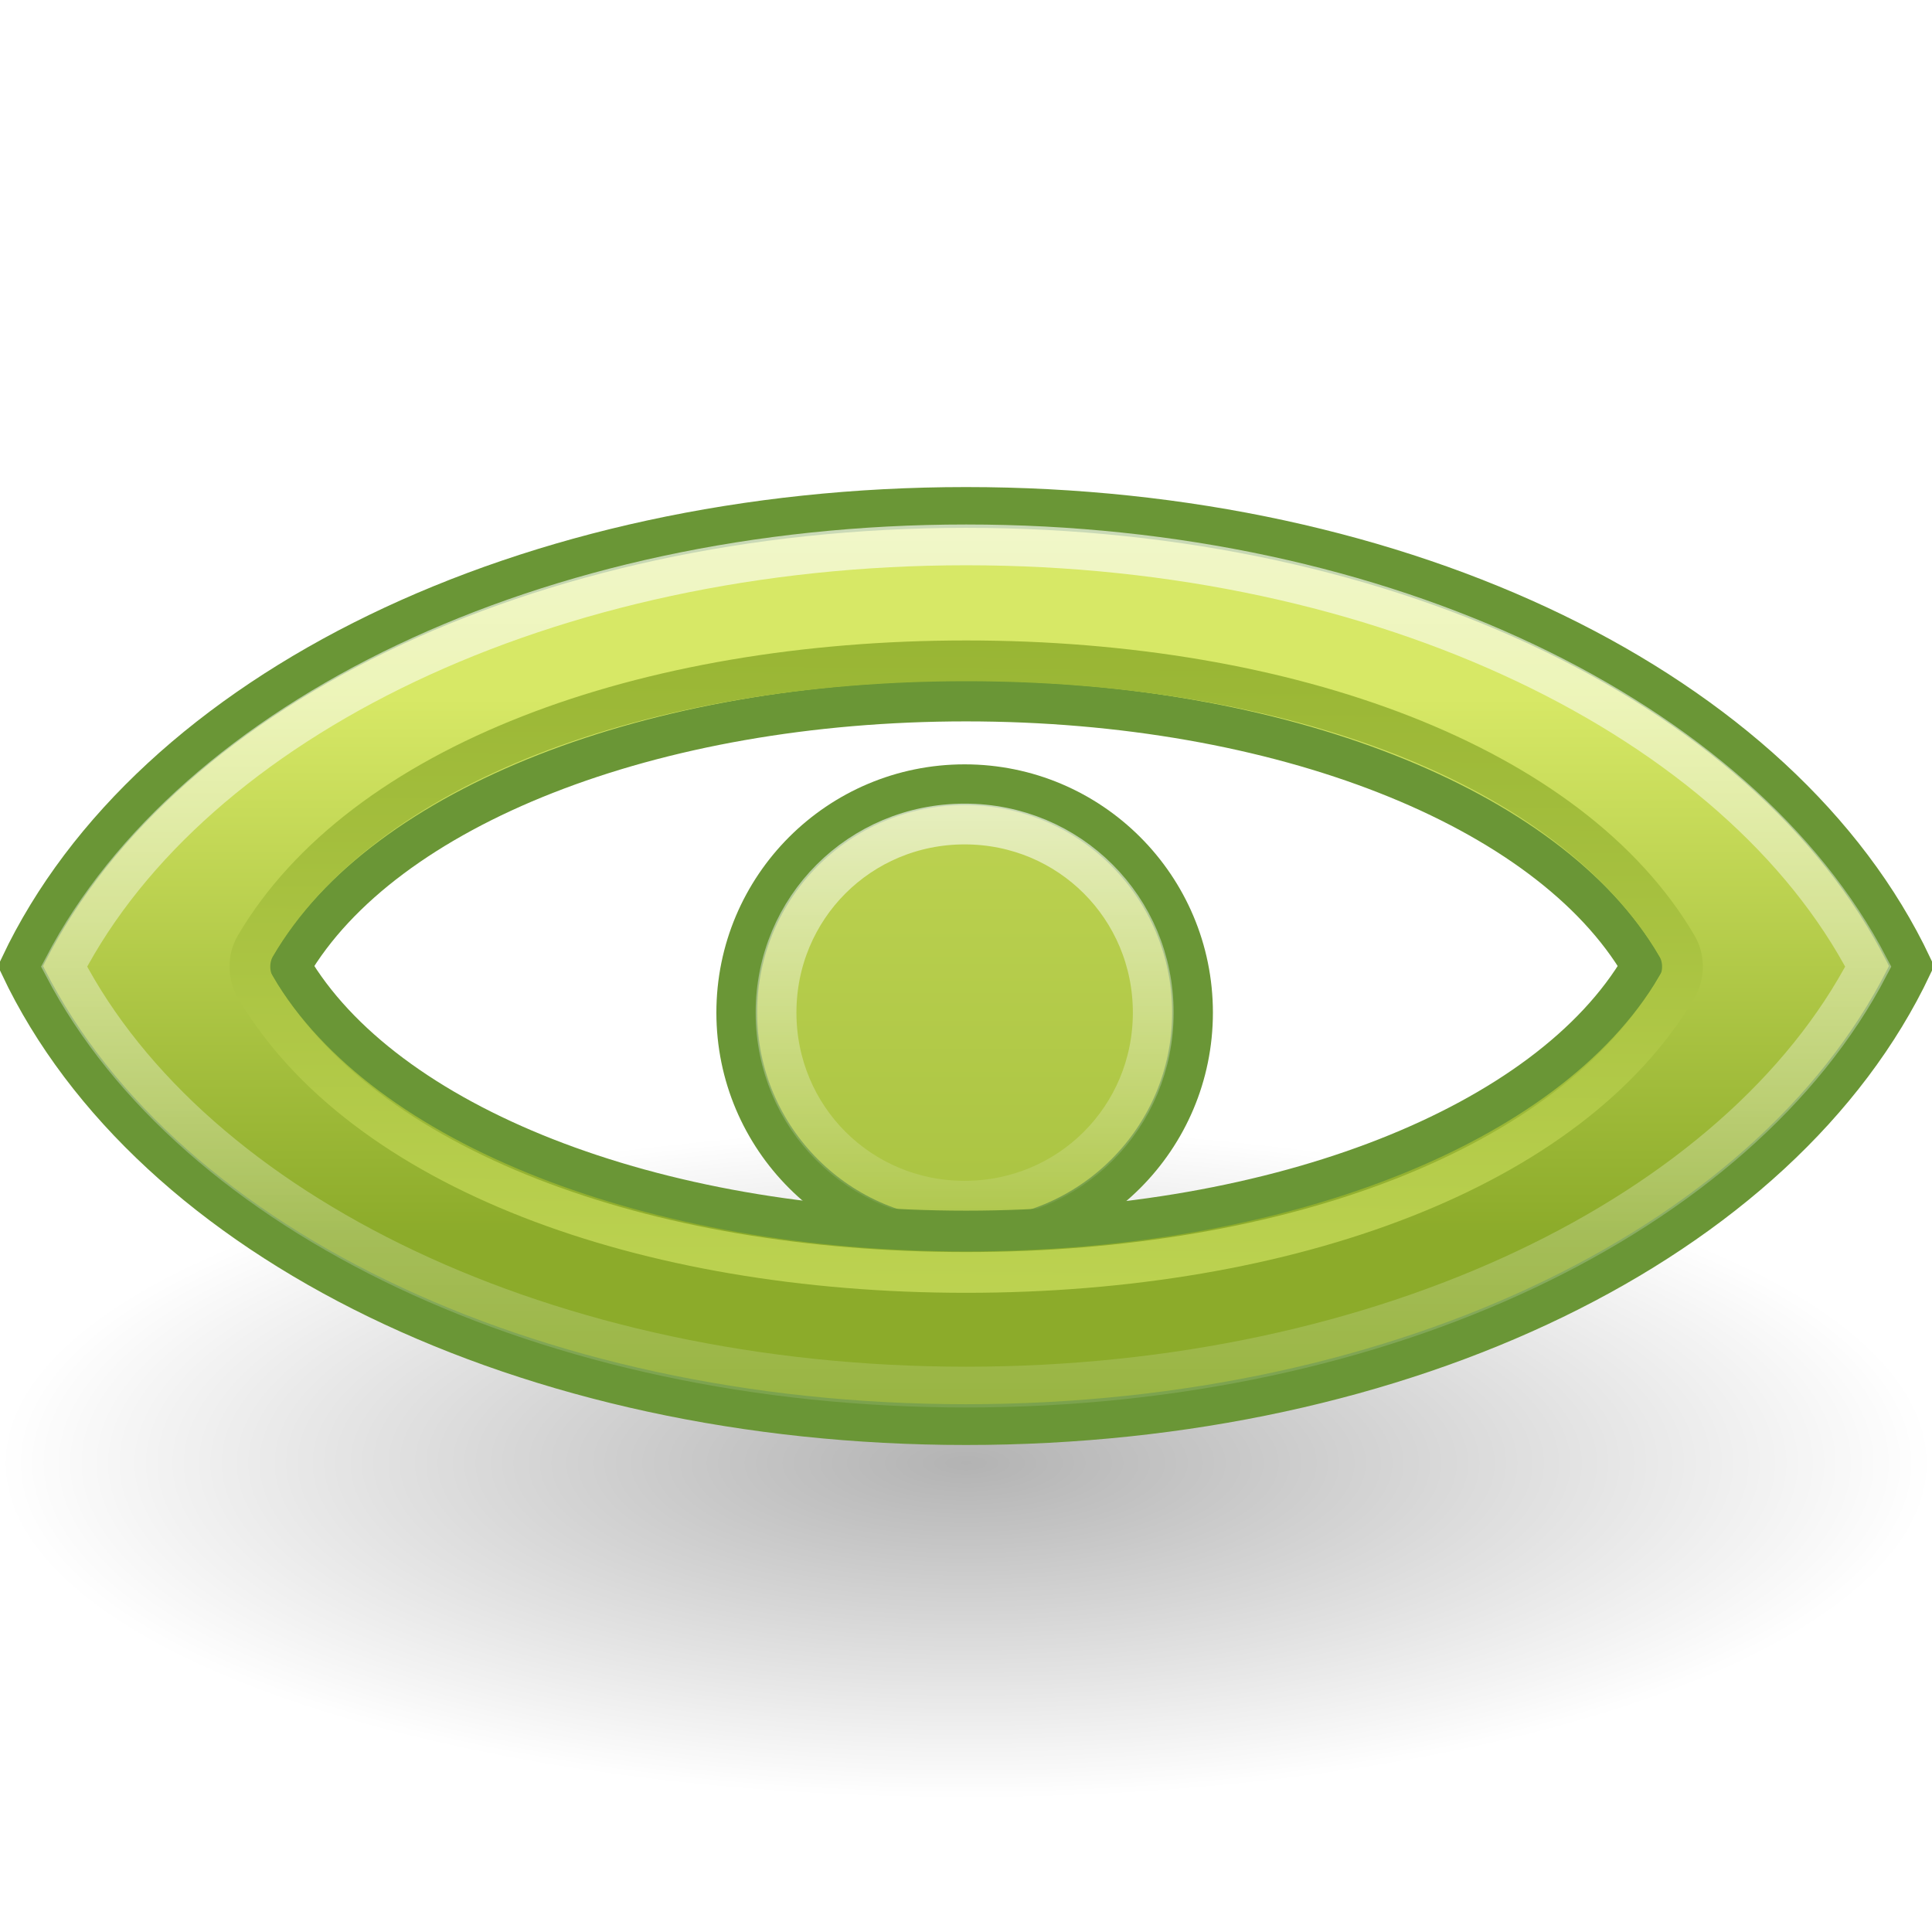
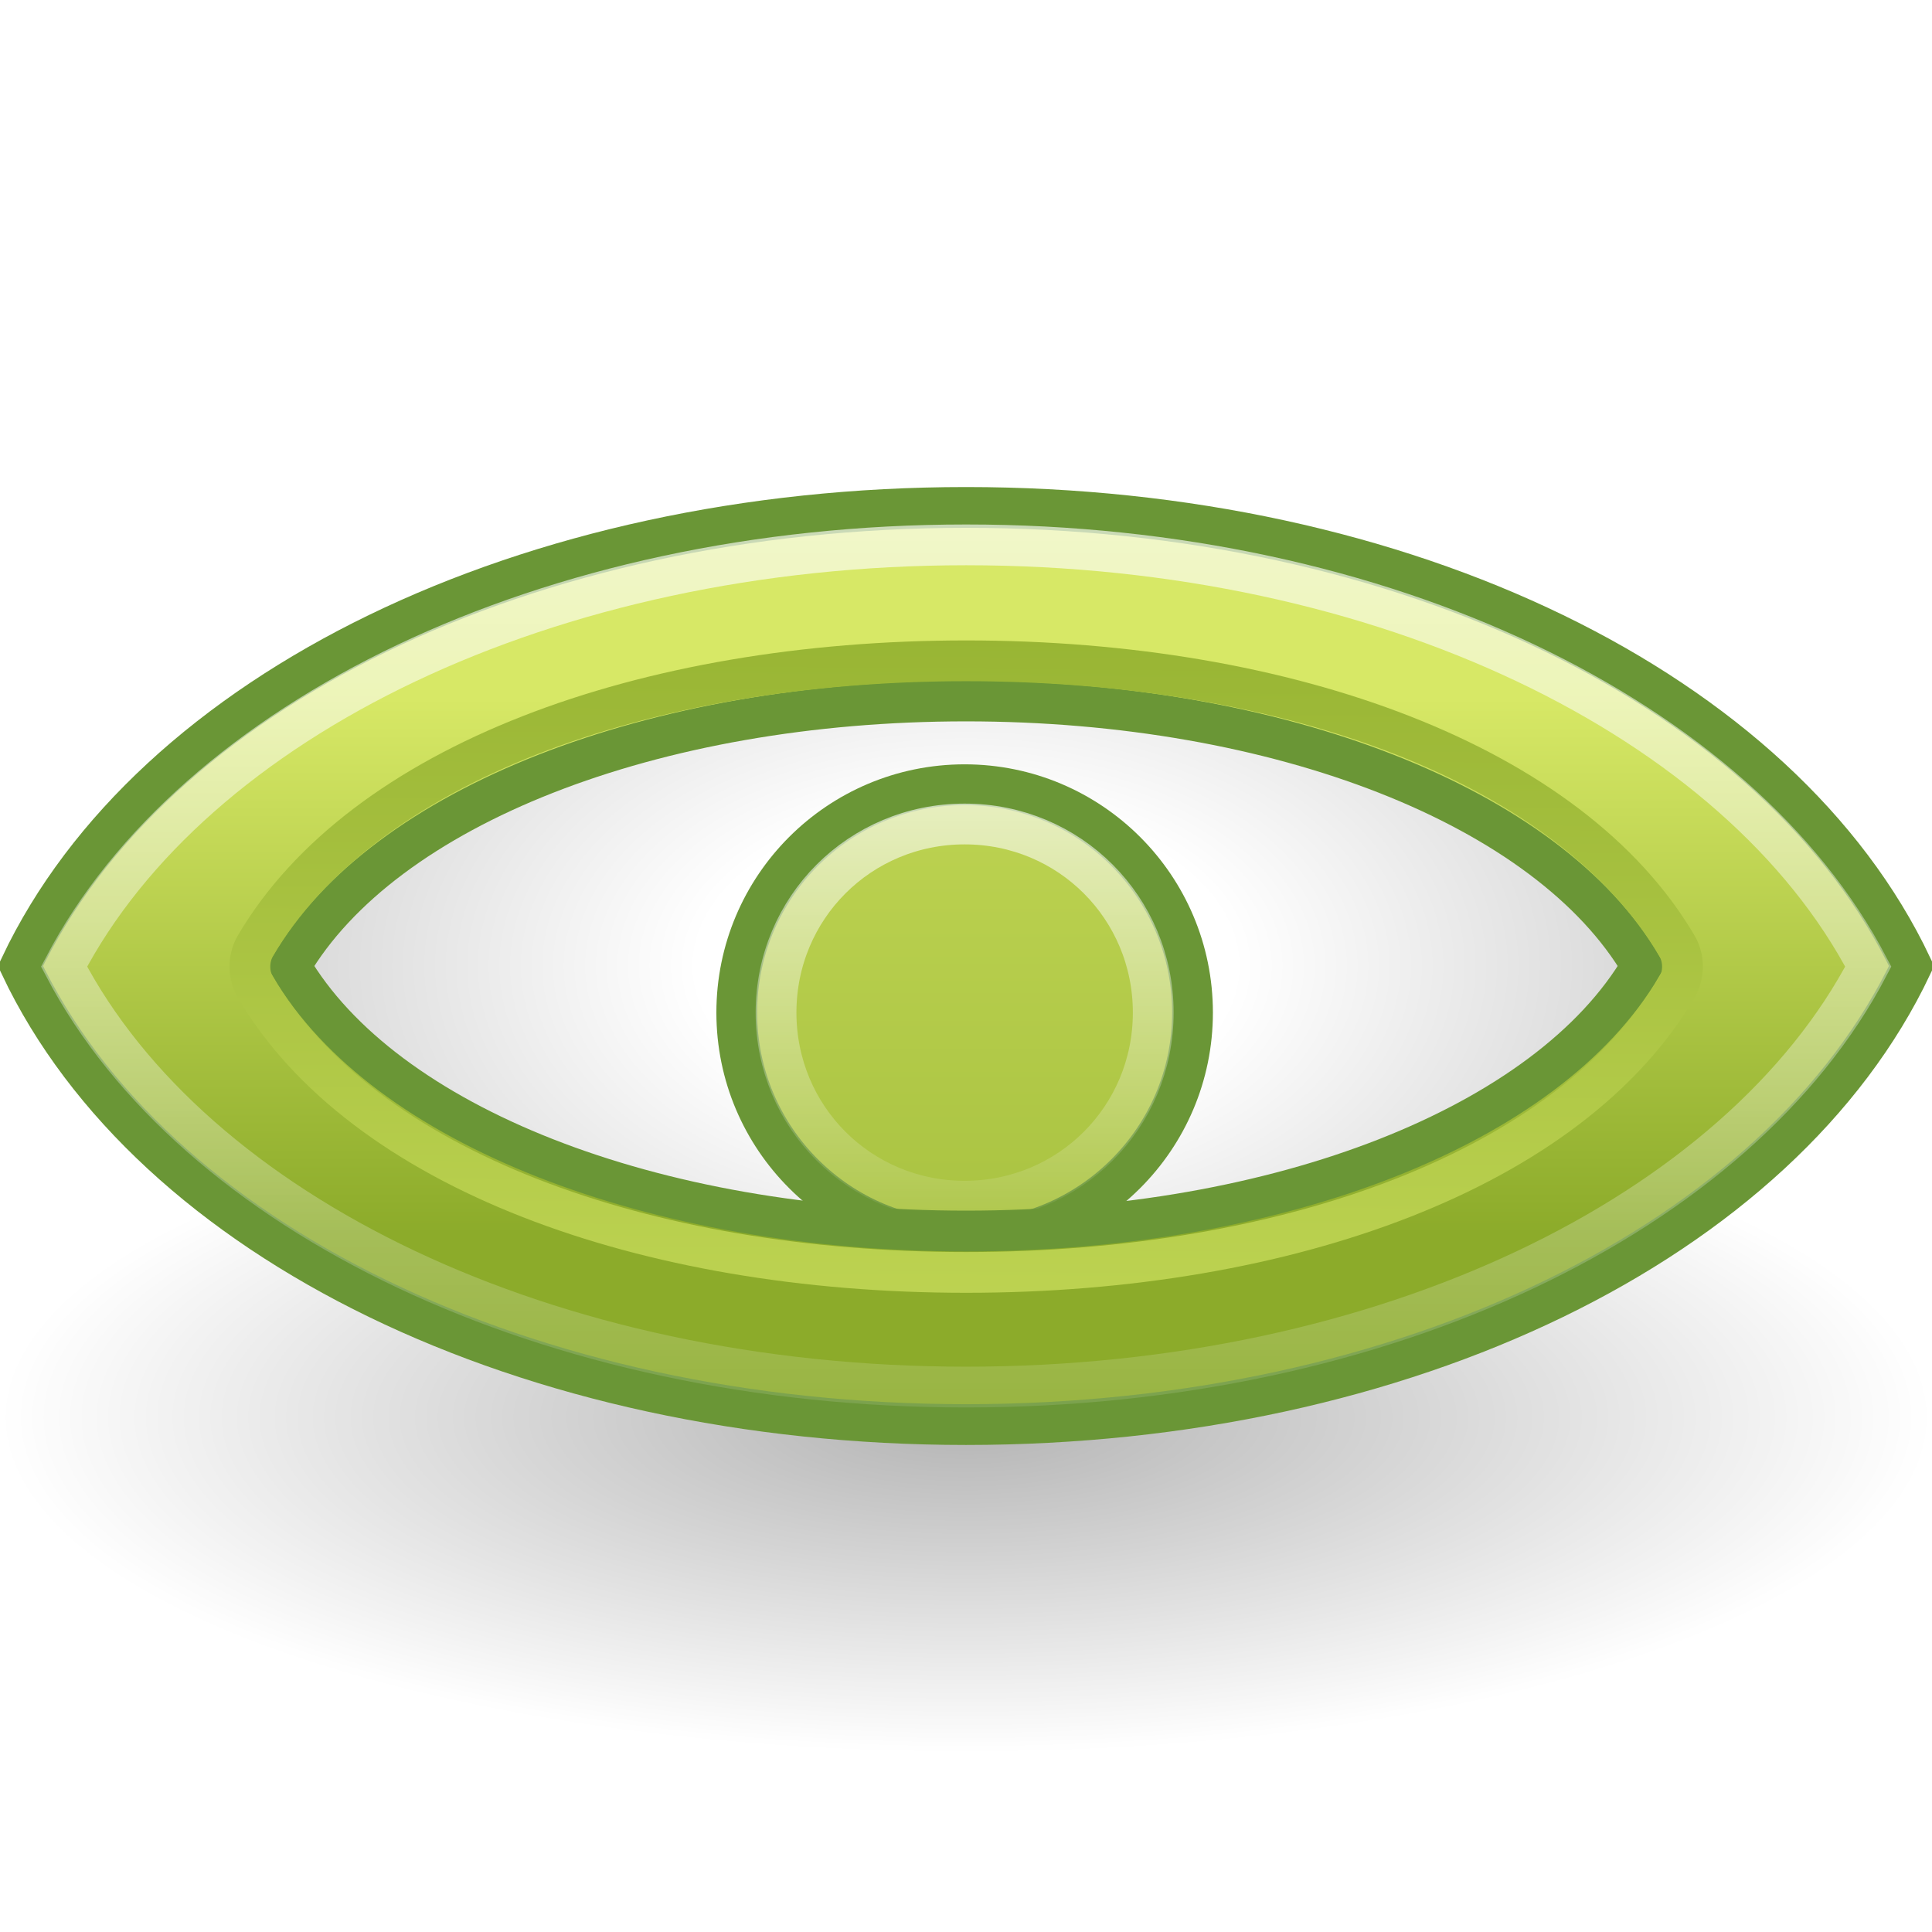
- <svg xmlns="http://www.w3.org/2000/svg" xmlns:xlink="http://www.w3.org/1999/xlink" width="32" height="32" id="svg2" version="1.1">
+ <svg xmlns="http://www.w3.org/2000/svg" xmlns:xlink="http://www.w3.org/1999/xlink" width="24" height="24" id="svg2" version="1.1">
  <defs id="defs4">
+     <linearGradient id="linearGradient3911">
+       <stop style="stop-color:#ffffff;stop-opacity:1;" offset="0" id="stop3913" />
+       <stop id="stop3915" offset="0.397" style="stop-color:#ffffff;stop-opacity:1;" />
+       <stop style="stop-color:#d9d9d9;stop-opacity:1;" offset="1" id="stop3917" />
+     </linearGradient>
+     <linearGradient id="linearGradient3881">
+       <stop id="stop3883" offset="0" style="stop-color:#ffffff;stop-opacity:1;" />
+       <stop style="stop-color:#ffffff;stop-opacity:1;" offset="0.381" id="stop3885" />
+       <stop id="stop3887" offset="1" style="stop-color:#d9d9d9;stop-opacity:1;" />
+     </linearGradient>
+     <linearGradient id="linearGradient3867">
+       <stop style="stop-color:#ffffff;stop-opacity:1;" offset="0" id="stop3869" />
+       <stop id="stop3877" offset="0.4" style="stop-color:#ffffff;stop-opacity:1;" />
+       <stop style="stop-color:#d9d9d9;stop-opacity:1;" offset="1" id="stop3871" />
+     </linearGradient>
    <linearGradient x1="24" y1="5" x2="24" gradientUnits="userSpaceOnUse" y2="45" id="linearGradient3774">
      <stop offset="0" style="stop-color:#ffffff;stop-opacity:0.699;" id="stop3776" />
      <stop offset="1" style="stop-color:#fff;stop-opacity:0" id="stop3778" />
    </linearGradient>
    <linearGradient id="linearGradient2452" y2="34.225" gradientUnits="userSpaceOnUse" x2="24.104" gradientTransform="matrix(1.8451,0,0,1.834,-20.057,-17.214)" y1="15.181" x1="24.104">
      <stop id="stop2266" style="stop-color:#d7e866" offset="0" />
      <stop id="stop2268" style="stop-color:#8cab2a" offset="1" />
    </linearGradient>
    <radialGradient id="radialGradient2469" gradientUnits="userSpaceOnUse" cy="4.625" cx="62.625" gradientTransform="matrix(2.1647,0,0,0.75294,-111.56,36.518)" r="10.625">
      <stop id="stop8840" offset="0" />
      <stop id="stop8842" style="stop-opacity:0" offset="1" />
    </radialGradient>
-     <linearGradient xlink:href="#linearGradient2452" id="linearGradient4605" gradientUnits="userSpaceOnUse" x1="24" y1="12.177" x2="24" y2="33.677" />
-     <radialGradient xlink:href="#radialGradient2469" id="radialGradient4610" gradientUnits="userSpaceOnUse" gradientTransform="matrix(1.505878,0,0,0.5237844,-78.30261,1042.172)" cx="62.625" cy="4.625" r="10.625" />
-     <linearGradient xlink:href="#linearGradient2452" id="linearGradient4624" gradientUnits="userSpaceOnUse" gradientTransform="matrix(0.7607449,0,0,0.6153373,5.775914,395.2892)" x1="24" y1="1017.675" x2="24" y2="1039.05" />
+     <radialGradient xlink:href="#radialGradient2469" id="radialGradient4610" gradientUnits="userSpaceOnUse" gradientTransform="matrix(1.129409,0,0,0.3928382,-58.72695,1044.152)" cx="62.625" cy="4.625" r="10.625" />
    <linearGradient id="linearGradient3269" y2="45" gradientUnits="userSpaceOnUse" x2="24" y1="5" x1="24">
      <stop id="stop3261" style="stop-color:#fff" offset="0" />
      <stop id="stop3263" style="stop-color:#fff;stop-opacity:0" offset="1" />
    </linearGradient>
-     <linearGradient xlink:href="#linearGradient3269" id="linearGradient4673" x1="24" y1="1002.953" x2="24" y2="1043.453" gradientUnits="userSpaceOnUse" />
-     <linearGradient xlink:href="#linearGradient3774" id="linearGradient4703" gradientUnits="userSpaceOnUse" x1="23.977" y1="18.086" x2="23.977" y2="29.788" />
-     <linearGradient xlink:href="#linearGradient2452" id="linearGradient3875" gradientUnits="userSpaceOnUse" x1="22.393" y1="33.107" x2="22.553" y2="14.899" />
    <linearGradient xlink:href="#linearGradient2452" id="linearGradient3016" gradientUnits="userSpaceOnUse" x1="24" y1="12.177" x2="24" y2="33.677" />
    <linearGradient xlink:href="#linearGradient3774" id="linearGradient3018" gradientUnits="userSpaceOnUse" x1="23.977" y1="18.086" x2="23.977" y2="29.788" />
    <linearGradient xlink:href="#linearGradient2452" id="linearGradient3020" gradientUnits="userSpaceOnUse" gradientTransform="matrix(0.7607449,0,0,0.6153373,5.775914,395.2892)" x1="24" y1="1017.675" x2="24" y2="1039.05" />
    <linearGradient xlink:href="#linearGradient3269" id="linearGradient3022" gradientUnits="userSpaceOnUse" x1="24" y1="1002.953" x2="24" y2="1043.453" />
    <linearGradient xlink:href="#linearGradient2452" id="linearGradient3024" gradientUnits="userSpaceOnUse" x1="22.393" y1="33.107" x2="22.553" y2="14.899" />
+     <radialGradient xlink:href="#linearGradient3867" id="radialGradient3875" cx="55.956" cy="1055.226" fx="55.956" fy="1055.226" r="16.57" gradientTransform="matrix(1,0,0,0.3922456,0,641.3183)" gradientUnits="userSpaceOnUse" />
+     <radialGradient xlink:href="#linearGradient3911" id="radialGradient3909" gradientUnits="userSpaceOnUse" gradientTransform="matrix(1,0,0,0.5975983,0,424.6248)" cx="55.956" cy="1055.226" fx="55.956" fy="1055.226" r="16.57" />
+     <radialGradient xlink:href="#linearGradient3867" id="radialGradient4008" gradientUnits="userSpaceOnUse" gradientTransform="matrix(1,0,0,0.3922456,0,641.3183)" cx="55.956" cy="1055.226" fx="55.956" fy="1055.226" r="16.57" />
  </defs>
-   <g id="layer1" transform="translate(0,-1020.362)">
-     <path id="path8836" style="opacity:0.3;fill:url(#radialGradient4610);fill-rule:evenodd" d="m 32,1044.594 c 0,3.074 -7.163,5.565 -16,5.565 C 7.163,1050.159 2.5e-8,1047.668 2.5e-8,1044.594 2.5e-8,1041.52 7.163,1039.029 16,1039.029 c 8.837,0 16,2.492 16,5.565 z" />
-     <g id="g3009" transform="matrix(0.6753283,0,0,0.6753283,-0.2467544,342.0715)">
-       <path transform="matrix(1.064777,0,0,1.064777,-1.530364,1003.667)" d="m 29.249,24 c 0,2.899 -2.35,5.249 -5.249,5.249 -2.899,0 -5.249,-2.35 -5.249,-5.249 0,-2.899 2.35,-5.249 5.249,-5.249 2.899,0 5.249,2.35 5.249,5.249 z" id="path3009" style="fill:url(#linearGradient3016);fill-opacity:1;stroke:#6a9636;stroke-width:0.939;stroke-linecap:butt;stroke-linejoin:miter;stroke-miterlimit:4;stroke-opacity:1;stroke-dasharray:none" />
-       <path transform="matrix(1.064777,0,0,1.064777,-1.530364,1003.667)" d="m 24,19.656 c -2.414,0 -4.344,1.93 -4.344,4.344 0,2.414 1.93,4.344 4.344,4.344 2.414,0 4.344,-1.93 4.344,-4.344 0,-2.414 -1.93,-4.344 -4.344,-4.344 z" id="path4701" style="fill:none;stroke:url(#linearGradient3018);stroke-width:0.939;stroke-linecap:butt;stroke-linejoin:miter;stroke-miterlimit:4;stroke-opacity:1;stroke-dasharray:none" />
-       <path d="m 24.058,1021.579 c -7.684,0 -14.283,2.596 -16.57,6.5 2.287,3.904 8.886,6.5 16.57,6.5 7.684,0 14.283,-2.596 16.57,-6.5 -2.287,-3.904 -8.886,-6.5 -16.57,-6.5 z m 0,-4.747 c -10.754,0 -19.991,4.491 -23.192,11.247 3.201,6.755 12.438,11.247 23.192,11.247 10.754,0 19.991,-4.492 23.192,-11.247 -3.201,-6.755 -12.438,-11.247 -23.192,-11.247 z" style="font-size:medium;font-style:normal;font-variant:normal;font-weight:normal;font-stretch:normal;text-indent:0;text-align:start;text-decoration:none;line-height:normal;letter-spacing:normal;word-spacing:normal;text-transform:none;direction:ltr;block-progression:tb;writing-mode:lr-tb;text-anchor:start;baseline-shift:baseline;color:#000000;fill:url(#linearGradient3020);fill-opacity:1;fill-rule:evenodd;stroke:#6a9636;stroke-width:1;stroke-miterlimit:4;stroke-opacity:1;stroke-dasharray:none;marker:none;visibility:visible;display:inline;overflow:visible;enable-background:accumulate;font-family:Sans;-inkscape-font-specification:Sans" id="path4622" />
-       <path d="m 24.062,1017.75 c -10.266,0 -18.959,4.282 -22.125,10.344 3.166,6.06 11.857,10.312 22.125,10.312 10.268,0 18.959,-4.253 22.125,-10.312 -3.166,-6.062 -11.859,-10.344 -22.125,-10.344 z" id="path4634" style="font-size:medium;font-style:normal;font-variant:normal;font-weight:normal;font-stretch:normal;text-indent:0;text-align:start;text-decoration:none;line-height:normal;letter-spacing:normal;word-spacing:normal;text-transform:none;direction:ltr;block-progression:tb;writing-mode:lr-tb;text-anchor:start;baseline-shift:baseline;color:#000000;fill:none;stroke:url(#linearGradient3022);stroke-width:1;stroke-miterlimit:4;stroke-opacity:1;stroke-dasharray:none;marker:none;visibility:visible;display:inline;overflow:visible;enable-background:accumulate;font-family:Sans;-inkscape-font-specification:Sans" />
-       <path d="m 24.062,16.232 c -7.91,0 -14.822,2.536 -17.438,7 -0.173,0.303 -0.173,0.697 0,1 2.615,4.463 9.527,7 17.438,7 7.91,0 14.822,-2.537 17.438,-7 0.173,-0.303 0.173,-0.697 0,-1 -2.615,-4.464 -9.527,-7 -17.438,-7 z" style="fill:none;stroke:url(#linearGradient3024);stroke-width:1;stroke-linecap:butt;stroke-linejoin:miter;stroke-miterlimit:4;stroke-opacity:1" transform="translate(0,1004.362)" id="rect3862" />
+   <g id="layer1" transform="translate(0,-1028.362)">
+     <path id="path8836" style="opacity:0.3;fill:url(#radialGradient4610);fill-rule:evenodd" d="m 24,1045.969 c 0,2.305 -5.372,4.174 -12,4.174 C 5.372,1050.143 3.5000001e-8,1048.274 3.5000001e-8,1045.969 3.5000001e-8,1043.664 5.372,1041.795 12,1041.795 c 6.628,0 12,1.869 12,4.174 z" />
+     <g id="g3957" transform="matrix(0.5,0,0,0.5,-4.8044201e-7,526.1811)">
+       <g style="fill:url(#radialGradient4008);fill-opacity:1" id="g3073" transform="matrix(1.012992,0,0,1.012992,-32.68263,-40.57382)">
+         <path id="path3097" d="m 55.956,1048.727 c -7.684,0 -14.283,2.596 -16.57,6.5 2.287,3.904 8.886,6.5 16.57,6.5 7.684,0 14.283,-2.596 16.57,-6.5 -2.287,-3.904 -8.886,-6.5 -16.57,-6.5 z" style="font-size:medium;font-style:normal;font-variant:normal;font-weight:normal;font-stretch:normal;text-indent:0;text-align:start;text-decoration:none;line-height:normal;letter-spacing:normal;word-spacing:normal;text-transform:none;direction:ltr;block-progression:tb;writing-mode:lr-tb;text-anchor:start;baseline-shift:baseline;color:#000000;fill:url(#radialGradient3909);fill-opacity:1;fill-rule:evenodd;stroke:none;stroke-width:1;marker:none;visibility:visible;display:inline;overflow:visible;enable-background:accumulate;font-family:Sans;-inkscape-font-specification:Sans" />
+       </g>
+       <g transform="matrix(1.012992,0,0,1.012992,-0.3701308,-13.07381)" id="g3009">
+         <path style="fill:url(#linearGradient3016);fill-opacity:1;stroke:#6a9636;stroke-width:0.939;stroke-linecap:butt;stroke-linejoin:miter;stroke-miterlimit:4;stroke-opacity:1;stroke-dasharray:none" id="path3009" d="m 29.249,24 c 0,2.899 -2.35,5.249 -5.249,5.249 -2.899,0 -5.249,-2.35 -5.249,-5.249 0,-2.899 2.35,-5.249 5.249,-5.249 2.899,0 5.249,2.35 5.249,5.249 z" transform="matrix(1.064777,0,0,1.064777,-1.530364,1003.667)" />
+         <path style="fill:none;stroke:url(#linearGradient3018);stroke-width:0.939;stroke-linecap:butt;stroke-linejoin:miter;stroke-miterlimit:4;stroke-opacity:1;stroke-dasharray:none" id="path4701" d="m 24,19.656 c -2.414,0 -4.344,1.93 -4.344,4.344 0,2.414 1.93,4.344 4.344,4.344 2.414,0 4.344,-1.93 4.344,-4.344 0,-2.414 -1.93,-4.344 -4.344,-4.344 z" transform="matrix(1.064777,0,0,1.064777,-1.530364,1003.667)" />
+         <path id="path4622" style="font-size:medium;font-style:normal;font-variant:normal;font-weight:normal;font-stretch:normal;text-indent:0;text-align:start;text-decoration:none;line-height:normal;letter-spacing:normal;word-spacing:normal;text-transform:none;direction:ltr;block-progression:tb;writing-mode:lr-tb;text-anchor:start;baseline-shift:baseline;color:#000000;fill:url(#linearGradient3020);fill-opacity:1;fill-rule:evenodd;stroke:#6a9636;stroke-width:1;stroke-miterlimit:4;stroke-opacity:1;stroke-dasharray:none;marker:none;visibility:visible;display:inline;overflow:visible;enable-background:accumulate;font-family:Sans;-inkscape-font-specification:Sans" d="m 24.058,1021.579 c -7.684,0 -14.283,2.596 -16.57,6.5 2.287,3.904 8.886,6.5 16.57,6.5 7.684,0 14.283,-2.596 16.57,-6.5 -2.287,-3.904 -8.886,-6.5 -16.57,-6.5 z m 0,-4.747 c -10.754,0 -19.991,4.491 -23.192,11.247 3.201,6.755 12.438,11.247 23.192,11.247 10.754,0 19.991,-4.492 23.192,-11.247 -3.201,-6.755 -12.438,-11.247 -23.192,-11.247 z" />
+         <path style="font-size:medium;font-style:normal;font-variant:normal;font-weight:normal;font-stretch:normal;text-indent:0;text-align:start;text-decoration:none;line-height:normal;letter-spacing:normal;word-spacing:normal;text-transform:none;direction:ltr;block-progression:tb;writing-mode:lr-tb;text-anchor:start;baseline-shift:baseline;color:#000000;fill:none;stroke:url(#linearGradient3022);stroke-width:1;stroke-miterlimit:4;stroke-opacity:1;stroke-dasharray:none;marker:none;visibility:visible;display:inline;overflow:visible;enable-background:accumulate;font-family:Sans;-inkscape-font-specification:Sans" id="path4634" d="m 24.062,1017.75 c -10.266,0 -18.959,4.282 -22.125,10.344 3.166,6.06 11.857,10.312 22.125,10.312 10.268,0 18.959,-4.253 22.125,-10.312 -3.166,-6.062 -11.859,-10.344 -22.125,-10.344 z" />
+         <path id="rect3862" transform="translate(0,1004.362)" style="fill:none;stroke:url(#linearGradient3024);stroke-width:1;stroke-linecap:butt;stroke-linejoin:miter;stroke-miterlimit:4;stroke-opacity:1" d="m 24.062,16.232 c -7.91,0 -14.822,2.536 -17.438,7 -0.173,0.303 -0.173,0.697 0,1 2.615,4.463 9.527,7 17.438,7 7.91,0 14.822,-2.537 17.438,-7 0.173,-0.303 0.173,-0.697 0,-1 -2.615,-4.464 -9.527,-7 -17.438,-7 z" />
+       </g>
    </g>
  </g>
</svg>
